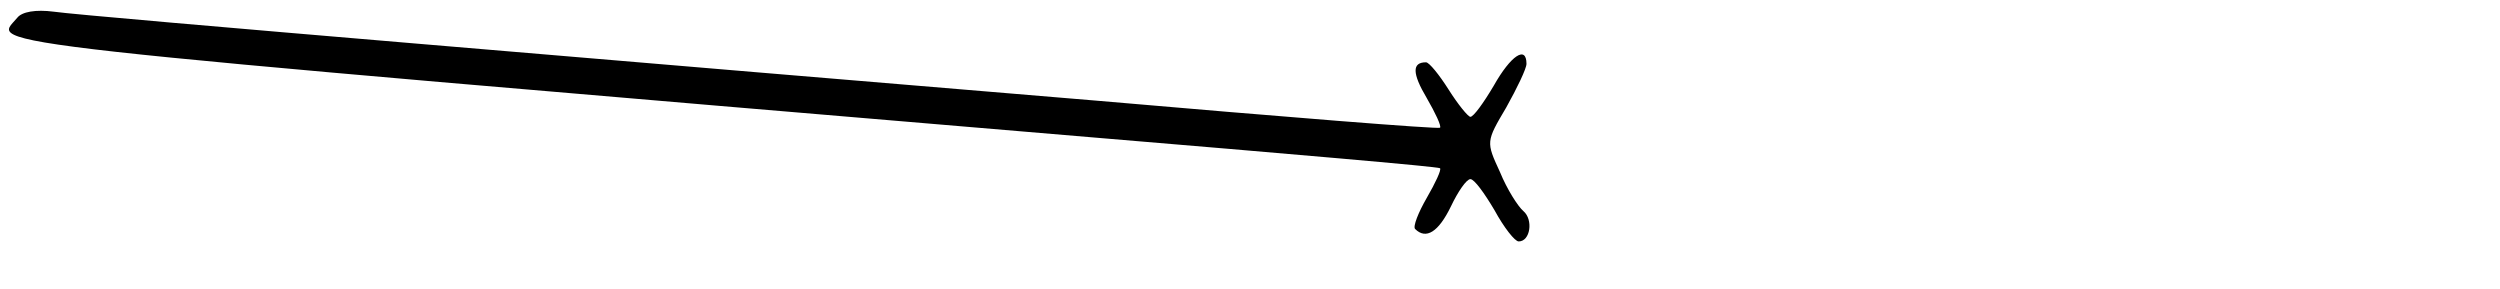
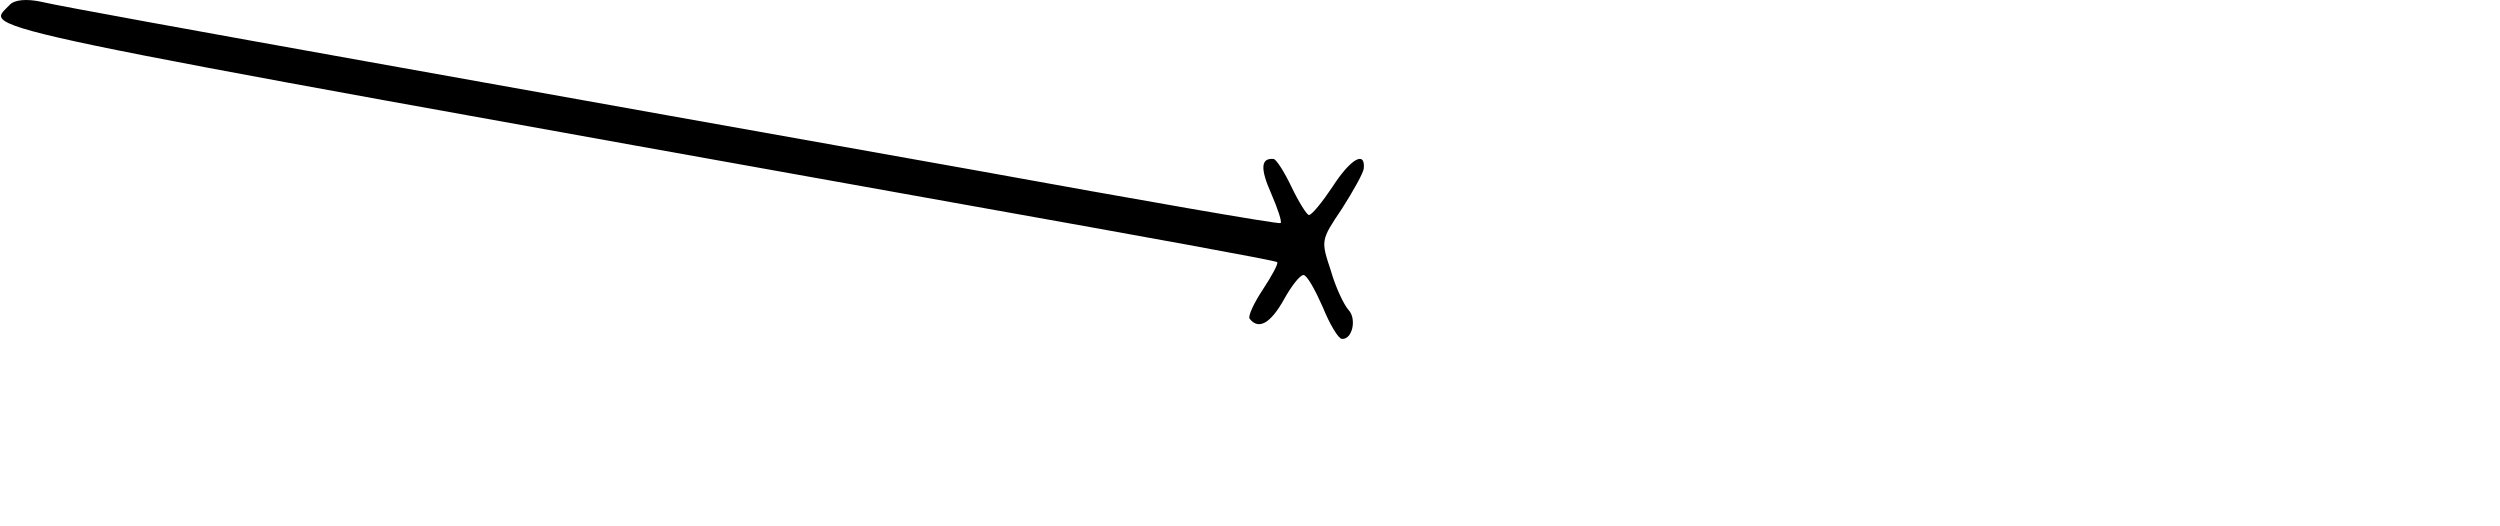
- <svg xmlns="http://www.w3.org/2000/svg" version="1.0" width="321pt" height="37pt" viewBox="0 0 321 37" preserveAspectRatio="xMidYMid meet">
-   <g transform="translate(0,37) scale(0.1,-0.1)" fill="#000000" stroke="none">
-     <path d="M22 347 c-30 -36 -93 -29 1388 -154 239 -20 437 -37 439 -39 2 -2 -6 -19 -17 -38 -11 -19 -18 -37 -15 -40 14 -14 30 -4 46 29 9 19 20 35 25 35 5 0 18 -18 31 -40 12 -22 26 -40 31 -40 15 0 19 28 6 39 -7 6 -21 28 -30 50 -18 39 -18 39 8 83 14 25 26 50 26 56 0 24 -20 11 -42 -28 -13 -22 -26 -40 -30 -40 -3 0 -16 16 -28 35 -12 19 -25 35 -29 35 -18 0 -18 -14 1 -46 11 -19 19 -36 17 -38 -2 -2 -202 14 -444 35 -242 20 -633 53 -870 73 -237 20 -446 38 -466 41 -23 3 -41 0 -47 -8z" />
+ <svg xmlns="http://www.w3.org/2000/svg" version="1.1" id="Capa_1" x="0px" y="0px" width="352.006px" height="73.984px" viewBox="-15.503 -18.492 352.006 73.984" enable-background="new -15.503 -18.492 352.006 73.984" xml:space="preserve">
+   <g transform="translate(0,37) scale(0.1,-0.1)">
+     <path d="M-141.865,547.559c-32.939-35.464-94.463-22.622,1355.527-282.617c234.014-41.763,427.832-76.836,429.639-79.131   c1.768-2.275-7.695-19.561-20.303-38.682c-12.617-19.121-21.182-37.539-18.501-40.996c12.515-16.016,29.233-6.797,48.062,26.699   c10.664,19.316,22.988,35.254,27.92,34.824c4.932-0.42,16.113-20.586,26.924-44.98c9.785-24.258,21.934-44.492,26.875-44.922   c14.775-1.289,21.338,27.969,9.512,40.703c-6.348,6.953-18.135,31.406-24.99,55.439c-14.15,42.759-14.15,42.759,15.596,87.026   c16.113,25.22,30.283,50.596,30.82,56.938c2.217,25.376-18.721,13.364-44.033-25.947c-14.854-22.134-29.336-40.059-33.301-39.712   c-2.959,0.283-14.307,18.306-24.395,39.429c-10.088,21.108-21.426,39.136-25.381,39.482c-17.773,1.558-19.063-13.247-3.252-48.711   c9.092-21.025,15.391-39.673,13.252-41.616c-2.158-1.938-198.062,32.236-434.932,75.317   c-236.982,42.046-619.79,110.679-851.836,152.271c-232.031,41.606-436.626,78.687-456.079,83.569   C-117.163,557.109-135.21,555.493-141.865,547.559z" />
  </g>
</svg>
